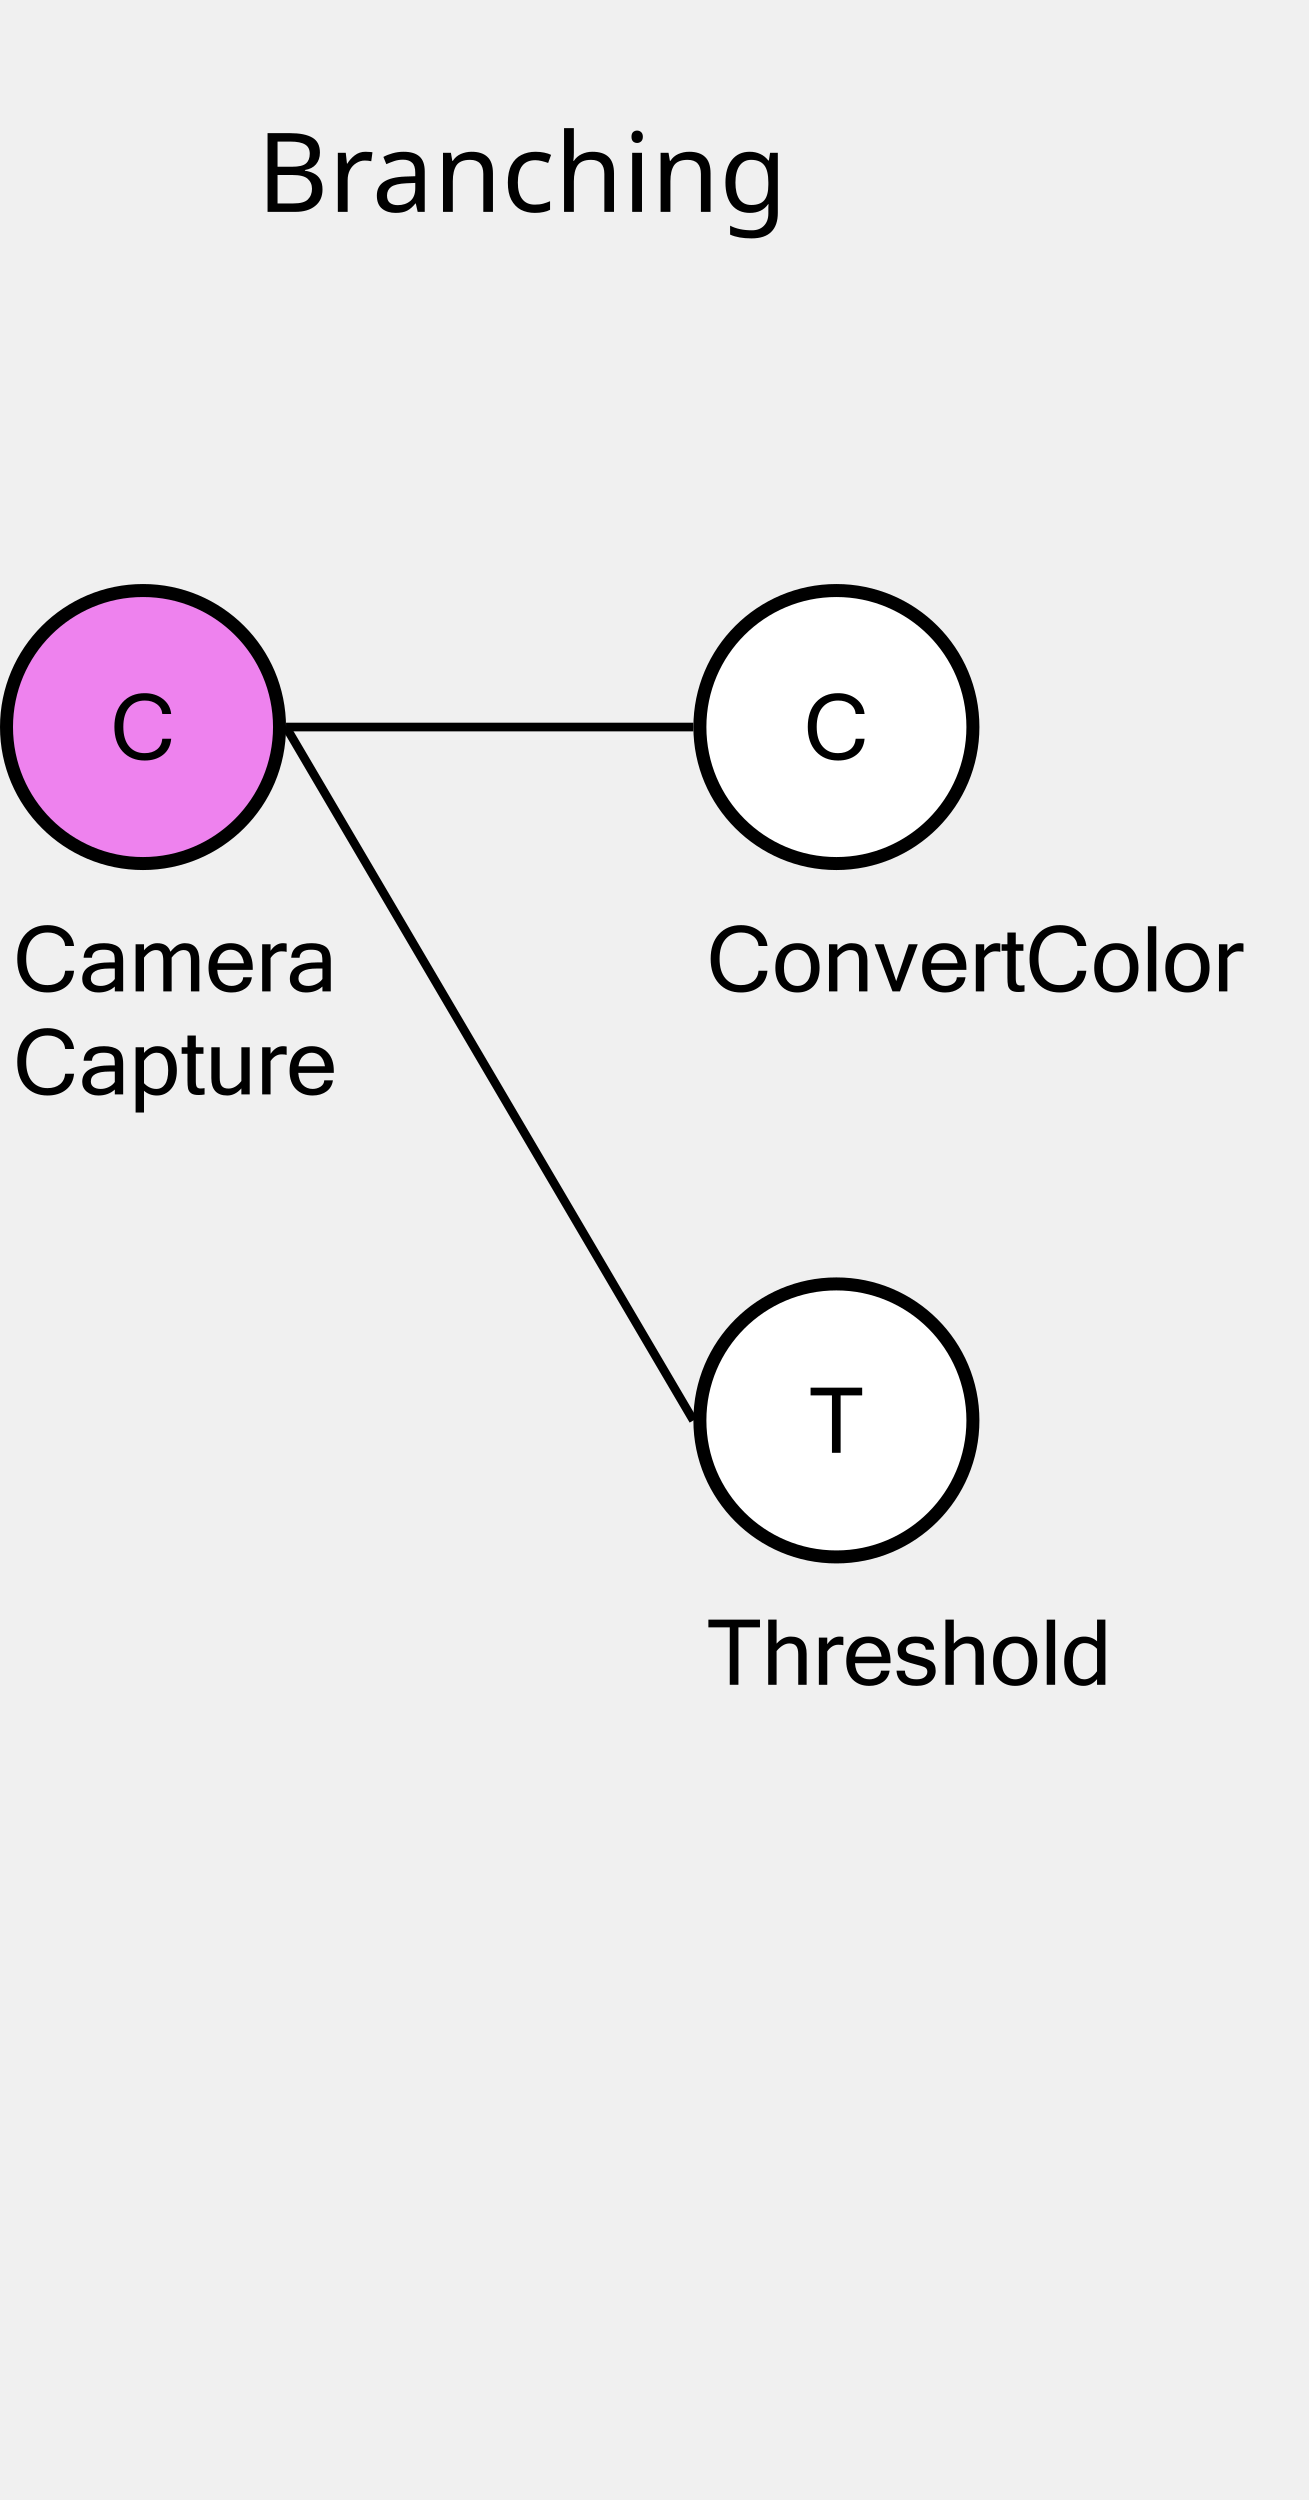
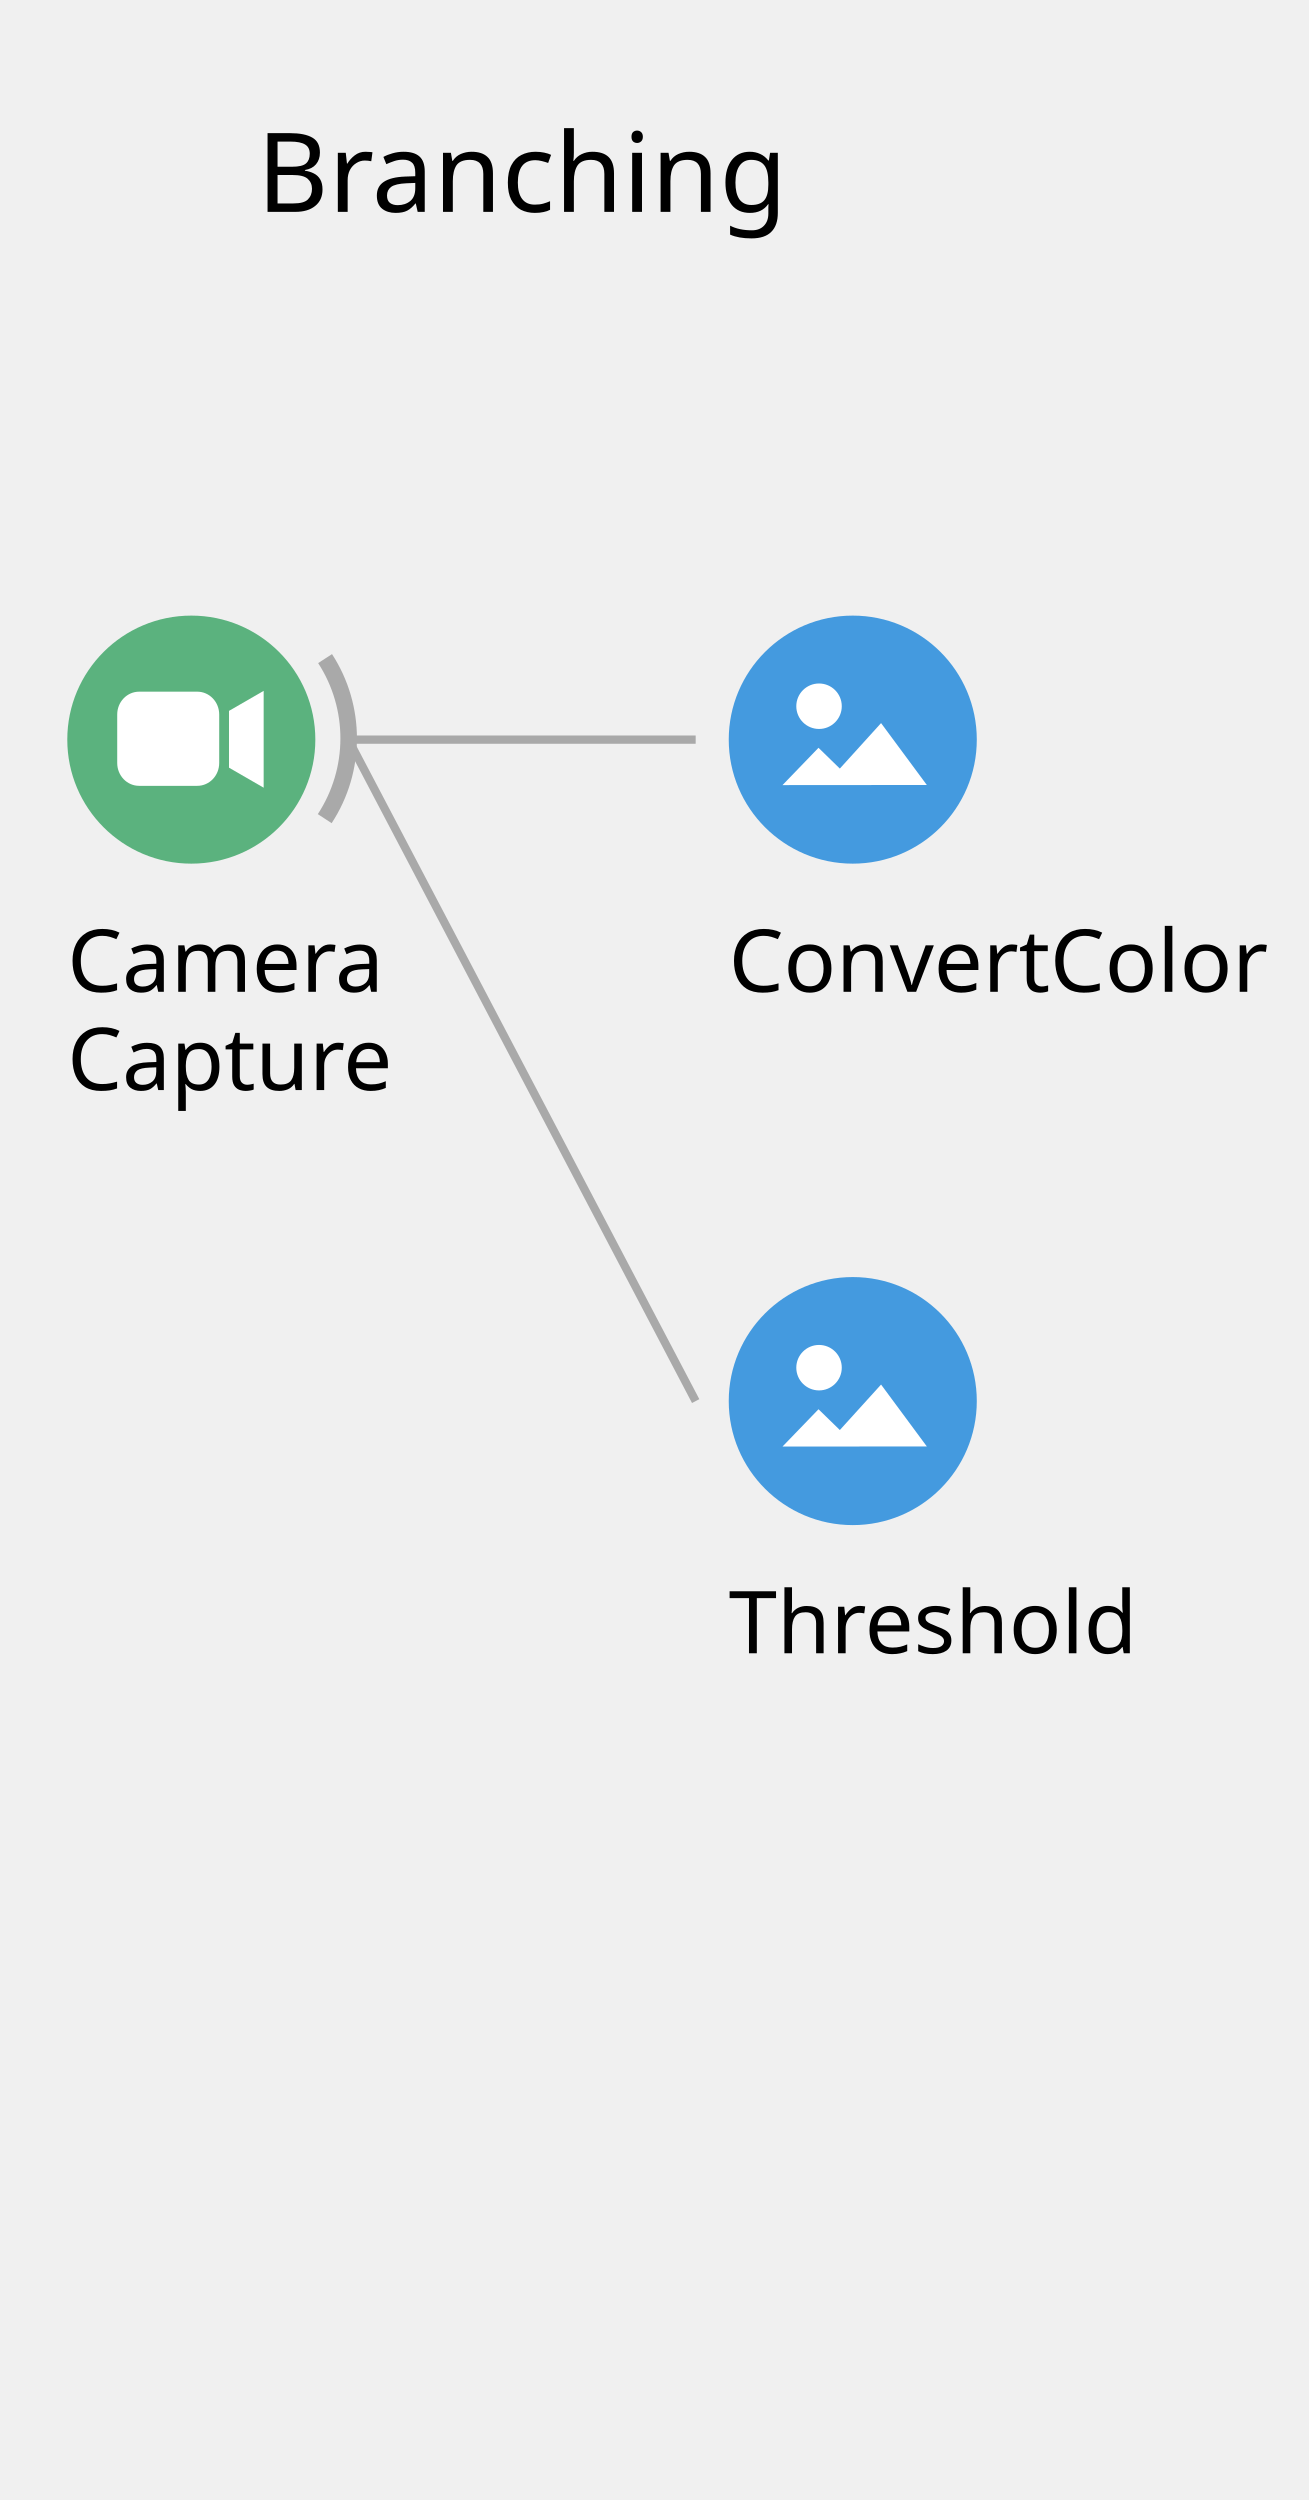
<svg xmlns="http://www.w3.org/2000/svg" width="237.402" height="453.543" id="SvgGdi_output" version="1.1" viewBox="0 0 118.701 226.772">
  <defs id="clips_hatches_and_gradients">
    <clipPath id="264_text_clipper-5">
      <rect x="166" y="76" width="134.53" height="26.39" id="265-7" />
    </clipPath>
    <clipPath id="276_text_clipper-5">
      <rect x="166" y="236" width="103.3" height="26.39" id="277-1" />
    </clipPath>
    <clipPath id="288_text_clipper-3">
      <rect x="6" y="76" width="83.94" height="52.79" id="289-8" />
    </clipPath>
    <clipPath id="294_text_clipper-6">
      <rect x="6" y="99.77" width="83.94" height="52.79" id="295-5" />
    </clipPath>
+     <clipPath id="486_text_clipper">
+       <rect x="126" y="58.5" width="100.9" height="19.8" id="487" />
+     </clipPath>
+     <clipPath id="495_text_clipper">
+       <rect x="126" y="178.5" width="77.48" height="19.8" id="496" />
+     </clipPath>
+     <clipPath id="505_text_clipper">
+       <rect x="6" y="58.5" width="62.95" height="39.59" id="506" />
+     </clipPath>
+     <clipPath id="511_text_clipper">
+       <rect x="6" y="76.33" width="62.95" height="39.59" id="512" />
+     </clipPath>
  </defs>
-   <g style="shape-rendering:auto" id="root_group-7" transform="matrix(0.3931015,0,0,0.3931015,-1.179304,51.79697)">
-     <circle id="256-3" cy="36" cx="196" style="opacity:1;fill:none;stroke:#000000;stroke-width:6;stroke-linecap:butt;stroke-linejoin:miter;stroke-miterlimit:9" r="30" />
-     <circle id="257-9" cy="36" cx="196" style="opacity:1;fill:#ffffff;stroke:none" r="30" />
-     <g aria-label="C" style="font-size:21px;font-family:'Microsoft Sans Serif';text-anchor:middle;opacity:1;fill:#000000;stroke:none" id="258-9">
-       <path d="m 196.39,43.73 q -3.189,0 -5.096,-2.092 -1.897,-2.102 -1.897,-5.681 0,-3.579 1.897,-5.67 1.907,-2.102 5.096,-2.102 2.451,0 4.173,1.323 1.723,1.323 1.938,3.486 h -2.051 q -0.123,-1.425 -1.241,-2.266 -1.107,-0.841 -2.799,-0.841 -2.287,0 -3.62,1.579 -1.333,1.569 -1.333,4.491 0,2.912 1.323,4.491 1.323,1.579 3.589,1.579 1.764,0 2.851,-0.861 1.087,-0.861 1.23,-2.461 h 2.051 q -0.215,2.399 -1.887,3.712 -1.671,1.312 -4.225,1.312 z" id="path217" />
-     </g>
-     <g aria-label="ConvertColor" clip-path="url(#264_text_clipper-5)" style="font-size:21px;font-family:'Microsoft Sans Serif';opacity:1;fill:#000000;stroke:none" id="262-1">
-       <path d="m 173.978,97.256 q -3.189,0 -5.096,-2.092 -1.897,-2.102 -1.897,-5.681 0,-3.579 1.897,-5.67 1.907,-2.102 5.096,-2.102 2.451,0 4.173,1.323 1.723,1.323 1.938,3.486 h -2.051 q -0.123,-1.425 -1.241,-2.266 -1.107,-0.841 -2.799,-0.841 -2.287,0 -3.62,1.579 -1.333,1.569 -1.333,4.491 0,2.912 1.323,4.491 1.323,1.579 3.589,1.579 1.764,0 2.851,-0.861 1.087,-0.861 1.23,-2.461 h 2.051 q -0.215,2.399 -1.887,3.712 -1.671,1.312 -4.225,1.312 z" id="path170" />
-       <path d="m 187.01,85.875 q 2.328,0 3.712,1.487 1.395,1.487 1.395,4.204 0,2.707 -1.395,4.204 -1.384,1.487 -3.712,1.487 -2.317,0 -3.712,-1.487 -1.384,-1.497 -1.384,-4.204 0,-2.717 1.384,-4.204 1.395,-1.487 3.712,-1.487 z m 0,9.864 q 1.384,0 2.246,-1.046 0.861,-1.056 0.861,-3.127 0,-2.082 -0.861,-3.127 -0.861,-1.056 -2.246,-1.056 -1.384,0 -2.246,1.056 -0.861,1.046 -0.861,3.127 0,2.071 0.861,3.127 0.861,1.046 2.246,1.046 z" id="path172" />
-       <path d="m 196.229,87.505 q 1.446,-1.63 3.25,-1.63 3.681,0 3.681,4.009 V 97 h -1.938 v -7.034 q 0,-1.333 -0.482,-1.917 -0.472,-0.584 -1.559,-0.584 -1.477,0 -2.953,1.743 V 97 h -1.938 V 86.121 h 1.938 z" id="path174" />
-       <path d="M 214.778,86.121 210.666,97 h -1.723 l -4.112,-10.879 h 2.092 l 2.881,8.511 2.881,-8.511 z" id="path176" />
-       <path d="m 221.104,97.256 q -2.399,0 -3.855,-1.497 -1.456,-1.507 -1.456,-4.194 0,-2.666 1.405,-4.173 1.415,-1.518 3.691,-1.518 2.328,0 3.712,1.487 1.395,1.487 1.395,4.204 v 0.461 h -8.193 q 0.123,1.887 1.036,2.799 0.923,0.913 2.266,0.913 1.015,0 1.825,-0.513 0.82,-0.523 0.861,-1.477 h 2 q -0.226,1.682 -1.528,2.594 -1.292,0.913 -3.158,0.913 z m 2.851,-6.747 q -0.236,-1.569 -1.056,-2.348 -0.82,-0.779 -2.01,-0.779 -1.159,0 -1.989,0.779 -0.831,0.769 -1.056,2.348 z" id="path178" />
-       <path d="m 233.819,87.884 q -0.41,-0.123 -1.179,-0.123 -1.477,0 -2.533,1.548 V 97 h -1.938 V 86.121 h 1.938 v 1.518 q 1.22,-1.764 2.83,-1.764 0.41,0 0.882,0.082 z" id="path180" />
-       <path d="m 239.408,97.021 q -0.636,0.123 -1.384,0.123 -1.189,0 -1.743,-0.42 -0.554,-0.431 -0.687,-1.097 -0.133,-0.667 -0.133,-1.815 v -6.173 h -1.343 v -1.518 h 1.343 v -2.707 h 1.928 v 2.707 h 1.764 v 1.518 h -1.764 v 6.275 q 0,1.118 0.277,1.425 0.287,0.297 0.779,0.297 0.502,0 0.964,-0.082 z" id="path182" />
-       <path d="m 247.56,97.256 q -3.189,0 -5.096,-2.092 -1.897,-2.102 -1.897,-5.681 0,-3.579 1.897,-5.67 1.907,-2.102 5.096,-2.102 2.451,0 4.173,1.323 1.723,1.323 1.938,3.486 h -2.051 q -0.123,-1.425 -1.241,-2.266 -1.107,-0.841 -2.799,-0.841 -2.287,0 -3.62,1.579 -1.333,1.569 -1.333,4.491 0,2.912 1.323,4.491 1.323,1.579 3.589,1.579 1.764,0 2.851,-0.861 1.087,-0.861 1.23,-2.461 h 2.051 q -0.215,2.399 -1.887,3.712 -1.671,1.312 -4.225,1.312 z" id="path184" />
-       <path d="m 260.592,85.875 q 2.328,0 3.712,1.487 1.395,1.487 1.395,4.204 0,2.707 -1.395,4.204 -1.384,1.487 -3.712,1.487 -2.317,0 -3.712,-1.487 -1.384,-1.497 -1.384,-4.204 0,-2.717 1.384,-4.204 1.395,-1.487 3.712,-1.487 z m 0,9.864 q 1.384,0 2.246,-1.046 0.861,-1.056 0.861,-3.127 0,-2.082 -0.861,-3.127 -0.861,-1.056 -2.246,-1.056 -1.384,0 -2.246,1.056 -0.861,1.046 -0.861,3.127 0,2.071 0.861,3.127 0.861,1.046 2.246,1.046 z" id="path186" />
-       <path d="m 269.811,97 h -1.938 V 81.968 h 1.938 z" id="path188" />
-       <path d="m 276.999,85.875 q 2.328,0 3.712,1.487 1.395,1.487 1.395,4.204 0,2.707 -1.395,4.204 -1.384,1.487 -3.712,1.487 -2.317,0 -3.712,-1.487 -1.384,-1.497 -1.384,-4.204 0,-2.717 1.384,-4.204 1.395,-1.487 3.712,-1.487 z m 0,9.864 q 1.384,0 2.246,-1.046 0.861,-1.056 0.861,-3.127 0,-2.082 -0.861,-3.127 -0.861,-1.056 -2.246,-1.056 -1.384,0 -2.246,1.056 -0.861,1.046 -0.861,3.127 0,2.071 0.861,3.127 0.861,1.046 2.246,1.046 z" id="path190" />
-       <path d="m 289.929,87.884 q -0.41,-0.123 -1.179,-0.123 -1.477,0 -2.533,1.548 V 97 h -1.938 V 86.121 h 1.938 v 1.518 q 1.22,-1.764 2.83,-1.764 0.41,0 0.882,0.082 z" id="path192" />
-     </g>
-     <circle id="268-5" cy="196" cx="196" style="opacity:1;fill:none;stroke:#000000;stroke-width:6;stroke-linecap:butt;stroke-linejoin:miter;stroke-miterlimit:9" r="30" />
-     <circle id="269-7" cy="196" cx="196" style="opacity:1;fill:#ffffff;stroke:none" r="30" />
-     <g aria-label="T" style="font-size:21px;font-family:'Microsoft Sans Serif';text-anchor:middle;opacity:1;fill:#000000;stroke:none" id="270-6">
-       <path d="m 201.947,190.225 h -4.973 v 13.248 h -2 v -13.248 h -4.932 v -1.784 h 11.905 z" id="path214" />
-     </g>
-     <g aria-label="Threshold" clip-path="url(#276_text_clipper-5)" style="font-size:21px;font-family:'Microsoft Sans Serif';opacity:1;fill:#000000;stroke:none" id="274-8">
-       <path d="m 178.366,243.752 h -4.973 V 257 h -2 v -13.248 h -4.932 v -1.784 h 11.905 z" id="path195" />
-       <path d="m 182.201,247.505 q 1.446,-1.63 3.25,-1.63 3.681,0 3.681,4.009 V 257 h -1.938 v -7.034 q 0,-1.333 -0.482,-1.917 -0.472,-0.584 -1.559,-0.584 -1.477,0 -2.953,1.743 V 257 h -1.938 v -15.032 h 1.938 z" id="path197" />
-       <path d="m 197.603,247.884 q -0.41,-0.123 -1.179,-0.123 -1.477,0 -2.533,1.548 V 257 h -1.938 v -10.879 h 1.938 v 1.518 q 1.22,-1.764 2.83,-1.764 0.41,0 0.882,0.082 z" id="path199" />
-       <path d="m 203.591,257.256 q -2.399,0 -3.855,-1.497 -1.456,-1.507 -1.456,-4.194 0,-2.666 1.405,-4.173 1.415,-1.518 3.691,-1.518 2.328,0 3.712,1.487 1.395,1.487 1.395,4.204 v 0.461 h -8.193 q 0.123,1.887 1.036,2.799 0.923,0.913 2.266,0.913 1.015,0 1.825,-0.513 0.82,-0.523 0.861,-1.477 h 2 q -0.226,1.682 -1.528,2.594 -1.292,0.913 -3.158,0.913 z m 2.851,-6.747 q -0.236,-1.569 -1.056,-2.348 -0.82,-0.779 -2.01,-0.779 -1.159,0 -1.989,0.779 -0.831,0.769 -1.056,2.348 z" id="path201" />
-       <path d="m 214.542,257.256 q -4.46,0 -4.666,-3.507 h 1.938 q 0.021,1.989 2.707,1.989 1.2,0 1.825,-0.492 0.636,-0.502 0.636,-1.251 0,-0.738 -0.615,-1.036 -0.615,-0.308 -2.543,-0.79 -1.917,-0.482 -2.81,-1.077 -0.882,-0.595 -0.882,-2.092 0,-1.354 1.097,-2.235 1.107,-0.892 2.953,-0.892 4.276,0 4.368,3.045 h -1.928 q -0.103,-1.538 -2.307,-1.538 -0.974,0 -1.62,0.369 -0.636,0.369 -0.636,1.077 0,0.636 0.492,0.923 0.492,0.277 2.461,0.759 1.979,0.472 2.933,1.107 0.964,0.636 0.964,2.194 0,1.487 -1.189,2.471 -1.179,0.974 -3.179,0.974 z" id="path203" />
-       <path d="m 223.094,247.505 q 1.446,-1.63 3.25,-1.63 3.681,0 3.681,4.009 V 257 h -1.938 v -7.034 q 0,-1.333 -0.482,-1.917 -0.472,-0.584 -1.559,-0.584 -1.477,0 -2.953,1.743 V 257 h -1.938 v -15.032 h 1.938 z" id="path205" />
-       <path d="m 237.254,245.875 q 2.328,0 3.712,1.487 1.395,1.487 1.395,4.204 0,2.707 -1.395,4.204 -1.384,1.487 -3.712,1.487 -2.317,0 -3.712,-1.487 -1.384,-1.497 -1.384,-4.204 0,-2.717 1.384,-4.204 1.395,-1.487 3.712,-1.487 z m 0,9.864 q 1.384,0 2.246,-1.046 0.861,-1.056 0.861,-3.127 0,-2.082 -0.861,-3.127 -0.861,-1.056 -2.246,-1.056 -1.384,0 -2.246,1.056 -0.861,1.046 -0.861,3.127 0,2.071 0.861,3.127 0.861,1.046 2.246,1.046 z" id="path207" />
-       <path d="m 246.473,257 h -1.938 v -15.032 h 1.938 z" id="path209" />
-       <path d="m 256.142,253.873 v -5.168 q -1.251,-1.323 -2.861,-1.323 -1.241,0 -1.989,1.077 -0.738,1.066 -0.738,3.189 0,2.01 0.697,3.056 0.708,1.036 1.948,1.036 1.62,0 2.943,-1.866 z m 0,1.825 q -1.292,1.559 -3.107,1.559 -2.133,0 -3.302,-1.518 -1.169,-1.518 -1.169,-4.091 0,-2.666 1.302,-4.214 1.312,-1.559 3.292,-1.559 1.764,0 2.984,1.087 v -4.994 h 1.928 V 257 h -1.928 z" id="path211" />
-     </g>
-     <circle id="280-8" cy="36" cx="36" style="opacity:1;fill:none;stroke:#000000;stroke-width:6;stroke-linecap:butt;stroke-linejoin:miter;stroke-miterlimit:9" r="30" />
-     <circle id="281-9" cy="36" cx="36" style="opacity:1;fill:#ee82ee;stroke:none" r="30" />
-     <g aria-label="C" style="font-size:21px;font-family:'Microsoft Sans Serif';text-anchor:middle;opacity:1;fill:#000000;stroke:none" id="282-6">
-       <path d="m 36.39,43.73 q -3.189,0 -5.096,-2.092 -1.897,-2.102 -1.897,-5.681 0,-3.579 1.897,-5.67 1.907,-2.102 5.096,-2.102 2.451,0 4.173,1.323 1.723,1.323 1.938,3.486 h -2.051 q -0.123,-1.425 -1.241,-2.266 -1.107,-0.841 -2.799,-0.841 -2.287,0 -3.62,1.579 -1.333,1.569 -1.333,4.491 0,2.912 1.323,4.491 1.323,1.579 3.589,1.579 1.764,0 2.851,-0.861 1.087,-0.861 1.23,-2.461 h 2.051 q -0.215,2.399 -1.887,3.712 -1.671,1.312 -4.225,1.312 z" id="path220" />
-     </g>
-     <g aria-label="Camera" clip-path="url(#288_text_clipper-3)" style="font-size:21px;font-family:'Microsoft Sans Serif';opacity:1;fill:#000000;stroke:none" id="286-3">
-       <path d="m 13.978,97.256 q -3.189,0 -5.096,-2.092 Q 6.984,93.062 6.984,89.484 q 0,-3.579 1.897,-5.67 1.907,-2.102 5.096,-2.102 2.451,0 4.173,1.323 1.723,1.323 1.938,3.486 h -2.051 q -0.123,-1.425 -1.241,-2.266 -1.107,-0.841 -2.799,-0.841 -2.287,0 -3.62,1.579 -1.333,1.569 -1.333,4.491 0,2.912 1.323,4.491 1.323,1.579 3.589,1.579 1.764,0 2.851,-0.861 1.087,-0.861 1.23,-2.461 h 2.051 q -0.215,2.399 -1.887,3.712 -1.671,1.312 -4.225,1.312 z" id="path157" />
-       <path d="m 29.492,94.139 v -2.41 h -1.323 q -4.204,0 -4.204,2.287 0,0.831 0.615,1.282 0.615,0.441 1.661,0.441 0.954,0 1.846,-0.431 0.892,-0.431 1.405,-1.169 z m 0,1.743 q -1.477,1.374 -3.804,1.374 -1.62,0 -2.666,-0.872 -1.046,-0.882 -1.046,-2.266 0,-3.814 6.573,-3.814 h 0.943 q 0,-1.169 -0.123,-1.692 -0.123,-0.533 -0.687,-0.882 -0.564,-0.349 -1.794,-0.349 -2.584,0 -2.666,1.846 h -1.928 q 0.215,-3.353 4.696,-3.353 2.092,0 3.261,0.831 1.169,0.831 1.169,3.261 V 97 h -1.928 z" id="path159" />
-       <path d="m 48.995,97 h -1.938 v -7.034 q 0,-1.354 -0.39,-1.928 -0.39,-0.574 -1.302,-0.574 -1.405,0 -2.758,1.743 V 97 h -1.928 v -7.034 q 0,-1.354 -0.39,-1.928 -0.39,-0.574 -1.312,-0.574 -1.405,0 -2.748,1.743 V 97 H 34.291 V 86.121 h 1.938 v 1.384 q 1.374,-1.63 3.045,-1.63 2.389,0 3.045,1.969 1.087,-1.282 1.846,-1.62 0.759,-0.349 1.487,-0.349 3.343,0 3.343,4.009 z" id="path161" />
-       <path d="m 56.429,97.256 q -2.399,0 -3.855,-1.497 -1.456,-1.507 -1.456,-4.194 0,-2.666 1.405,-4.173 1.415,-1.518 3.691,-1.518 2.328,0 3.712,1.487 1.395,1.487 1.395,4.204 v 0.461 h -8.193 q 0.123,1.887 1.036,2.799 0.923,0.913 2.266,0.913 1.015,0 1.825,-0.513 0.82,-0.523 0.861,-1.477 h 2 q -0.226,1.682 -1.528,2.594 -1.292,0.913 -3.158,0.913 z m 2.851,-6.747 q -0.236,-1.569 -1.056,-2.348 -0.82,-0.779 -2.01,-0.779 -1.159,0 -1.989,0.779 -0.831,0.769 -1.056,2.348 z" id="path163" />
-       <path d="m 69.144,87.884 q -0.41,-0.123 -1.179,-0.123 -1.477,0 -2.533,1.548 V 97 H 63.494 V 86.121 h 1.938 v 1.518 q 1.22,-1.764 2.83,-1.764 0.41,0 0.882,0.082 z" id="path165" />
-       <path d="m 77.398,94.139 v -2.41 h -1.323 q -4.204,0 -4.204,2.287 0,0.831 0.615,1.282 0.615,0.441 1.661,0.441 0.954,0 1.846,-0.431 0.892,-0.431 1.405,-1.169 z m 0,1.743 q -1.477,1.374 -3.804,1.374 -1.62,0 -2.666,-0.872 -1.046,-0.882 -1.046,-2.266 0,-3.814 6.573,-3.814 h 0.943 q 0,-1.169 -0.123,-1.692 -0.123,-0.533 -0.687,-0.882 -0.564,-0.349 -1.794,-0.349 -2.584,0 -2.666,1.846 h -1.928 q 0.215,-3.353 4.696,-3.353 2.092,0 3.261,0.831 1.169,0.831 1.169,3.261 V 97 h -1.928 z" id="path167" />
-     </g>
-     <g aria-label="Capture" clip-path="url(#294_text_clipper-6)" style="font-size:21px;font-family:'Microsoft Sans Serif';opacity:1;fill:#000000;stroke:none" id="292-9">
-       <path d="m 13.978,121.026 q -3.189,0 -5.096,-2.092 -1.897,-2.102 -1.897,-5.681 0,-3.579 1.897,-5.67 1.907,-2.102 5.096,-2.102 2.451,0 4.173,1.323 1.723,1.323 1.938,3.486 h -2.051 q -0.123,-1.425 -1.241,-2.266 -1.107,-0.841 -2.799,-0.841 -2.287,0 -3.62,1.579 -1.333,1.569 -1.333,4.491 0,2.912 1.323,4.491 1.323,1.579 3.589,1.579 1.764,0 2.851,-0.861 1.087,-0.861 1.23,-2.461 h 2.051 q -0.215,2.399 -1.887,3.712 -1.671,1.312 -4.225,1.312 z" id="path142" />
-       <path d="m 29.492,117.909 v -2.41 h -1.323 q -4.204,0 -4.204,2.287 0,0.831 0.615,1.282 0.615,0.441 1.661,0.441 0.954,0 1.846,-0.431 0.892,-0.431 1.405,-1.169 z m 0,1.743 q -1.477,1.374 -3.804,1.374 -1.62,0 -2.666,-0.872 -1.046,-0.882 -1.046,-2.266 0,-3.814 6.573,-3.814 h 0.943 q 0,-1.169 -0.123,-1.692 -0.123,-0.533 -0.687,-0.882 -0.564,-0.349 -1.794,-0.349 -2.584,0 -2.666,1.846 h -1.928 q 0.215,-3.353 4.696,-3.353 2.092,0 3.261,0.831 1.169,0.831 1.169,3.261 V 120.77 h -1.928 z" id="path144" />
-       <path d="m 36.229,111.193 q 1.292,-1.548 3.107,-1.548 2.133,0 3.302,1.518 1.169,1.507 1.169,4.081 0,2.676 -1.312,4.235 -1.302,1.548 -3.292,1.548 -1.764,0 -2.974,-1.097 v 5.024 H 34.291 V 109.891 h 1.938 z m 0,6.993 q 1.241,1.323 2.851,1.323 1.251,0 1.989,-1.066 0.738,-1.077 0.738,-3.199 0,-2.01 -0.697,-3.045 -0.697,-1.046 -1.948,-1.046 -1.61,0 -2.933,1.866 z" id="path146" />
-       <path d="m 50.205,120.79 q -0.636,0.123 -1.384,0.123 -1.189,0 -1.743,-0.42 -0.554,-0.431 -0.687,-1.097 -0.133,-0.666 -0.133,-1.815 v -6.173 h -1.343 v -1.518 h 1.343 v -2.707 h 1.928 v 2.707 h 1.764 v 1.518 H 48.185 v 6.275 q 0,1.118 0.277,1.425 0.287,0.297 0.779,0.297 0.502,0 0.964,-0.082 z" id="path148" />
-       <path d="m 58.695,119.386 q -1.446,1.641 -3.25,1.641 -3.681,0 -3.681,-4.02 v -7.116 h 1.938 v 7.034 q 0,1.333 0.472,1.917 0.472,0.584 1.559,0.584 1.62,0 2.963,-1.743 v -7.793 h 1.928 V 120.77 h -1.928 z" id="path150" />
-       <path d="m 69.144,111.654 q -0.41,-0.123 -1.179,-0.123 -1.477,0 -2.533,1.548 V 120.77 h -1.938 v -10.879 h 1.938 v 1.518 q 1.22,-1.764 2.83,-1.764 0.41,0 0.882,0.082 z" id="path152" />
-       <path d="m 75.132,121.026 q -2.399,0 -3.855,-1.497 -1.456,-1.507 -1.456,-4.194 0,-2.666 1.405,-4.173 1.415,-1.518 3.691,-1.518 2.328,0 3.712,1.487 1.395,1.487 1.395,4.204 v 0.461 h -8.193 q 0.123,1.887 1.036,2.799 0.923,0.913 2.266,0.913 1.015,0 1.825,-0.513 0.82,-0.523 0.861,-1.477 h 2 q -0.226,1.682 -1.528,2.594 -1.292,0.913 -3.158,0.913 z m 2.851,-6.747 q -0.236,-1.569 -1.056,-2.348 -0.82,-0.779 -2.01,-0.779 -1.159,0 -1.989,0.779 -0.831,0.769 -1.056,2.348 z" id="path154" />
-     </g>
-     <line y1="36" style="opacity:1;fill:none;stroke:#000000;stroke-width:2;stroke-linecap:butt;stroke-linejoin:miter;stroke-miterlimit:9" id="298-2" x2="163" y2="36" x1="69" />
-     <line y1="36" style="opacity:1;fill:none;stroke:#000000;stroke-width:2;stroke-linecap:butt;stroke-linejoin:miter;stroke-miterlimit:9" id="299-9" x2="163" y2="196" x1="69" />
+   <text xml:space="preserve" style="font-size:10px;line-height:1.25;font-family:sans-serif;letter-spacing:0px;word-spacing:0px;fill:#000000;stroke-width:0.5" x="23.302" y="19.218" id="text225">
+     <tspan id="tspan223" x="23.302" y="19.218">Branching</tspan>
+     <tspan x="23.302" y="31.718" id="tspan227" />
+   </text>
+   <g transform="matrix(0.5,0,0,0.5,3.103504,52.84082)" id="root_group">
+     <line y1="28.5" style="fill:none;stroke:#a9a9a9;stroke-width:1.5;stroke-miterlimit:9" id="479" x2="120" y2="28.5" x1="57" />
+     <line y1="28.5" style="fill:none;stroke:#a9a9a9;stroke-width:1.5;stroke-miterlimit:9" id="480" x2="120" y2="148.5" x1="57" />
+     <circle r="15" id="481" cy="15" cx="15" transform="matrix(1.5,0,0,1.5,126,6)" style="fill:#449adf" />
+     <path d="M 18.422,13 13.436,18.501 10.856,15.987 6.5,20.5 23.957,20.486 Z" style="fill:#ffffff;fill-rule:evenodd" transform="matrix(1.5,0,0,1.5,126,6)" id="482" />
+     <circle r="2.75" id="483" cy="10.96" cx="10.92" transform="matrix(1.5,0,0,1.5,126,6)" style="fill:#ffffff" />
+     <text id="484" x="126" y="58.5" style="font-size:15.747px;font-family:'Microsoft Sans Serif';fill:#000000" clip-path="url(#486_text_clipper)">
+       <tspan dy="11.81pt" id="488">ConvertColor</tspan>
+     </text>
+     <circle r="15" id="490" cy="15" cx="15" transform="matrix(1.5,0,0,1.5,126,126)" style="fill:#449adf" />
+     <path d="M 18.422,13 13.436,18.501 10.856,15.987 6.5,20.5 23.957,20.486 Z" style="fill:#ffffff;fill-rule:evenodd" transform="matrix(1.5,0,0,1.5,126,126)" id="491" />
+     <circle r="2.75" id="492" cy="10.96" cx="10.92" transform="matrix(1.5,0,0,1.5,126,126)" style="fill:#ffffff" />
+     <text id="493" x="126" y="178.5" style="font-size:15.747px;font-family:'Microsoft Sans Serif';fill:#000000" clip-path="url(#495_text_clipper)">
+       <tspan dy="11.81pt" id="497">Threshold</tspan>
+     </text>
+     <path transform="matrix(1.5,0,0,1.5,6,6)" id="499" d="M 31.179,5.2 C 34.998,11.092 34.981,18.682 31.136,24.557" style="fill:none;stroke:#a9a9a9;stroke-width:2;stroke-miterlimit:9" />
+     <circle r="15" id="500" cy="15" cx="15" transform="matrix(1.5,0,0,1.5,6,6)" style="fill:#5bb27e" />
+     <path style="fill:#ffffff;fill-rule:evenodd" transform="matrix(1.5,0,0,1.5,6,6)" id="501" d="M 23.75,9.1 19.559,11.521 V 18.394 L 23.75,20.815 Z" />
+     <path style="fill:#ffffff;fill-rule:evenodd" transform="matrix(1.5,0,0,1.5,6,6)" id="502" d="M 8.693,9.2 H 15.719 C 17.19,9.2 18.374,10.434 18.374,11.966 V 17.823 C 18.374,19.356 17.19,20.589 15.719,20.589 H 8.693 C 7.222,20.589 6.038,19.356 6.038,17.823 V 11.966 C 6.038,10.434 7.222,9.2 8.693,9.2 Z" />
+     <text id="503" x="6" y="58.5" style="font-size:15.747px;font-family:'Microsoft Sans Serif';fill:#000000" clip-path="url(#505_text_clipper)">
+       <tspan dy="11.81pt" id="507">Camera</tspan>
+     </text>
+     <text id="509" x="6" y="76.33" style="font-size:15.747px;font-family:'Microsoft Sans Serif';fill:#000000" clip-path="url(#511_text_clipper)">
+       <tspan dy="11.81pt" id="513">Capture</tspan>
+     </text>
  </g>
-   <text xml:space="preserve" style="font-style:normal;font-weight:normal;font-size:10px;line-height:1.25;font-family:sans-serif;letter-spacing:0px;word-spacing:0px;fill:#000000;fill-opacity:1;stroke:none;stroke-width:0.5" x="23.302" y="19.218" id="text225">
-     <tspan id="tspan223" x="23.302" y="19.218" style="font-size:10px;stroke-width:0.5">Branching</tspan>
-     <tspan x="23.302" y="31.718" style="font-size:10px;stroke-width:0.5" id="tspan227" />
-   </text>
</svg>
